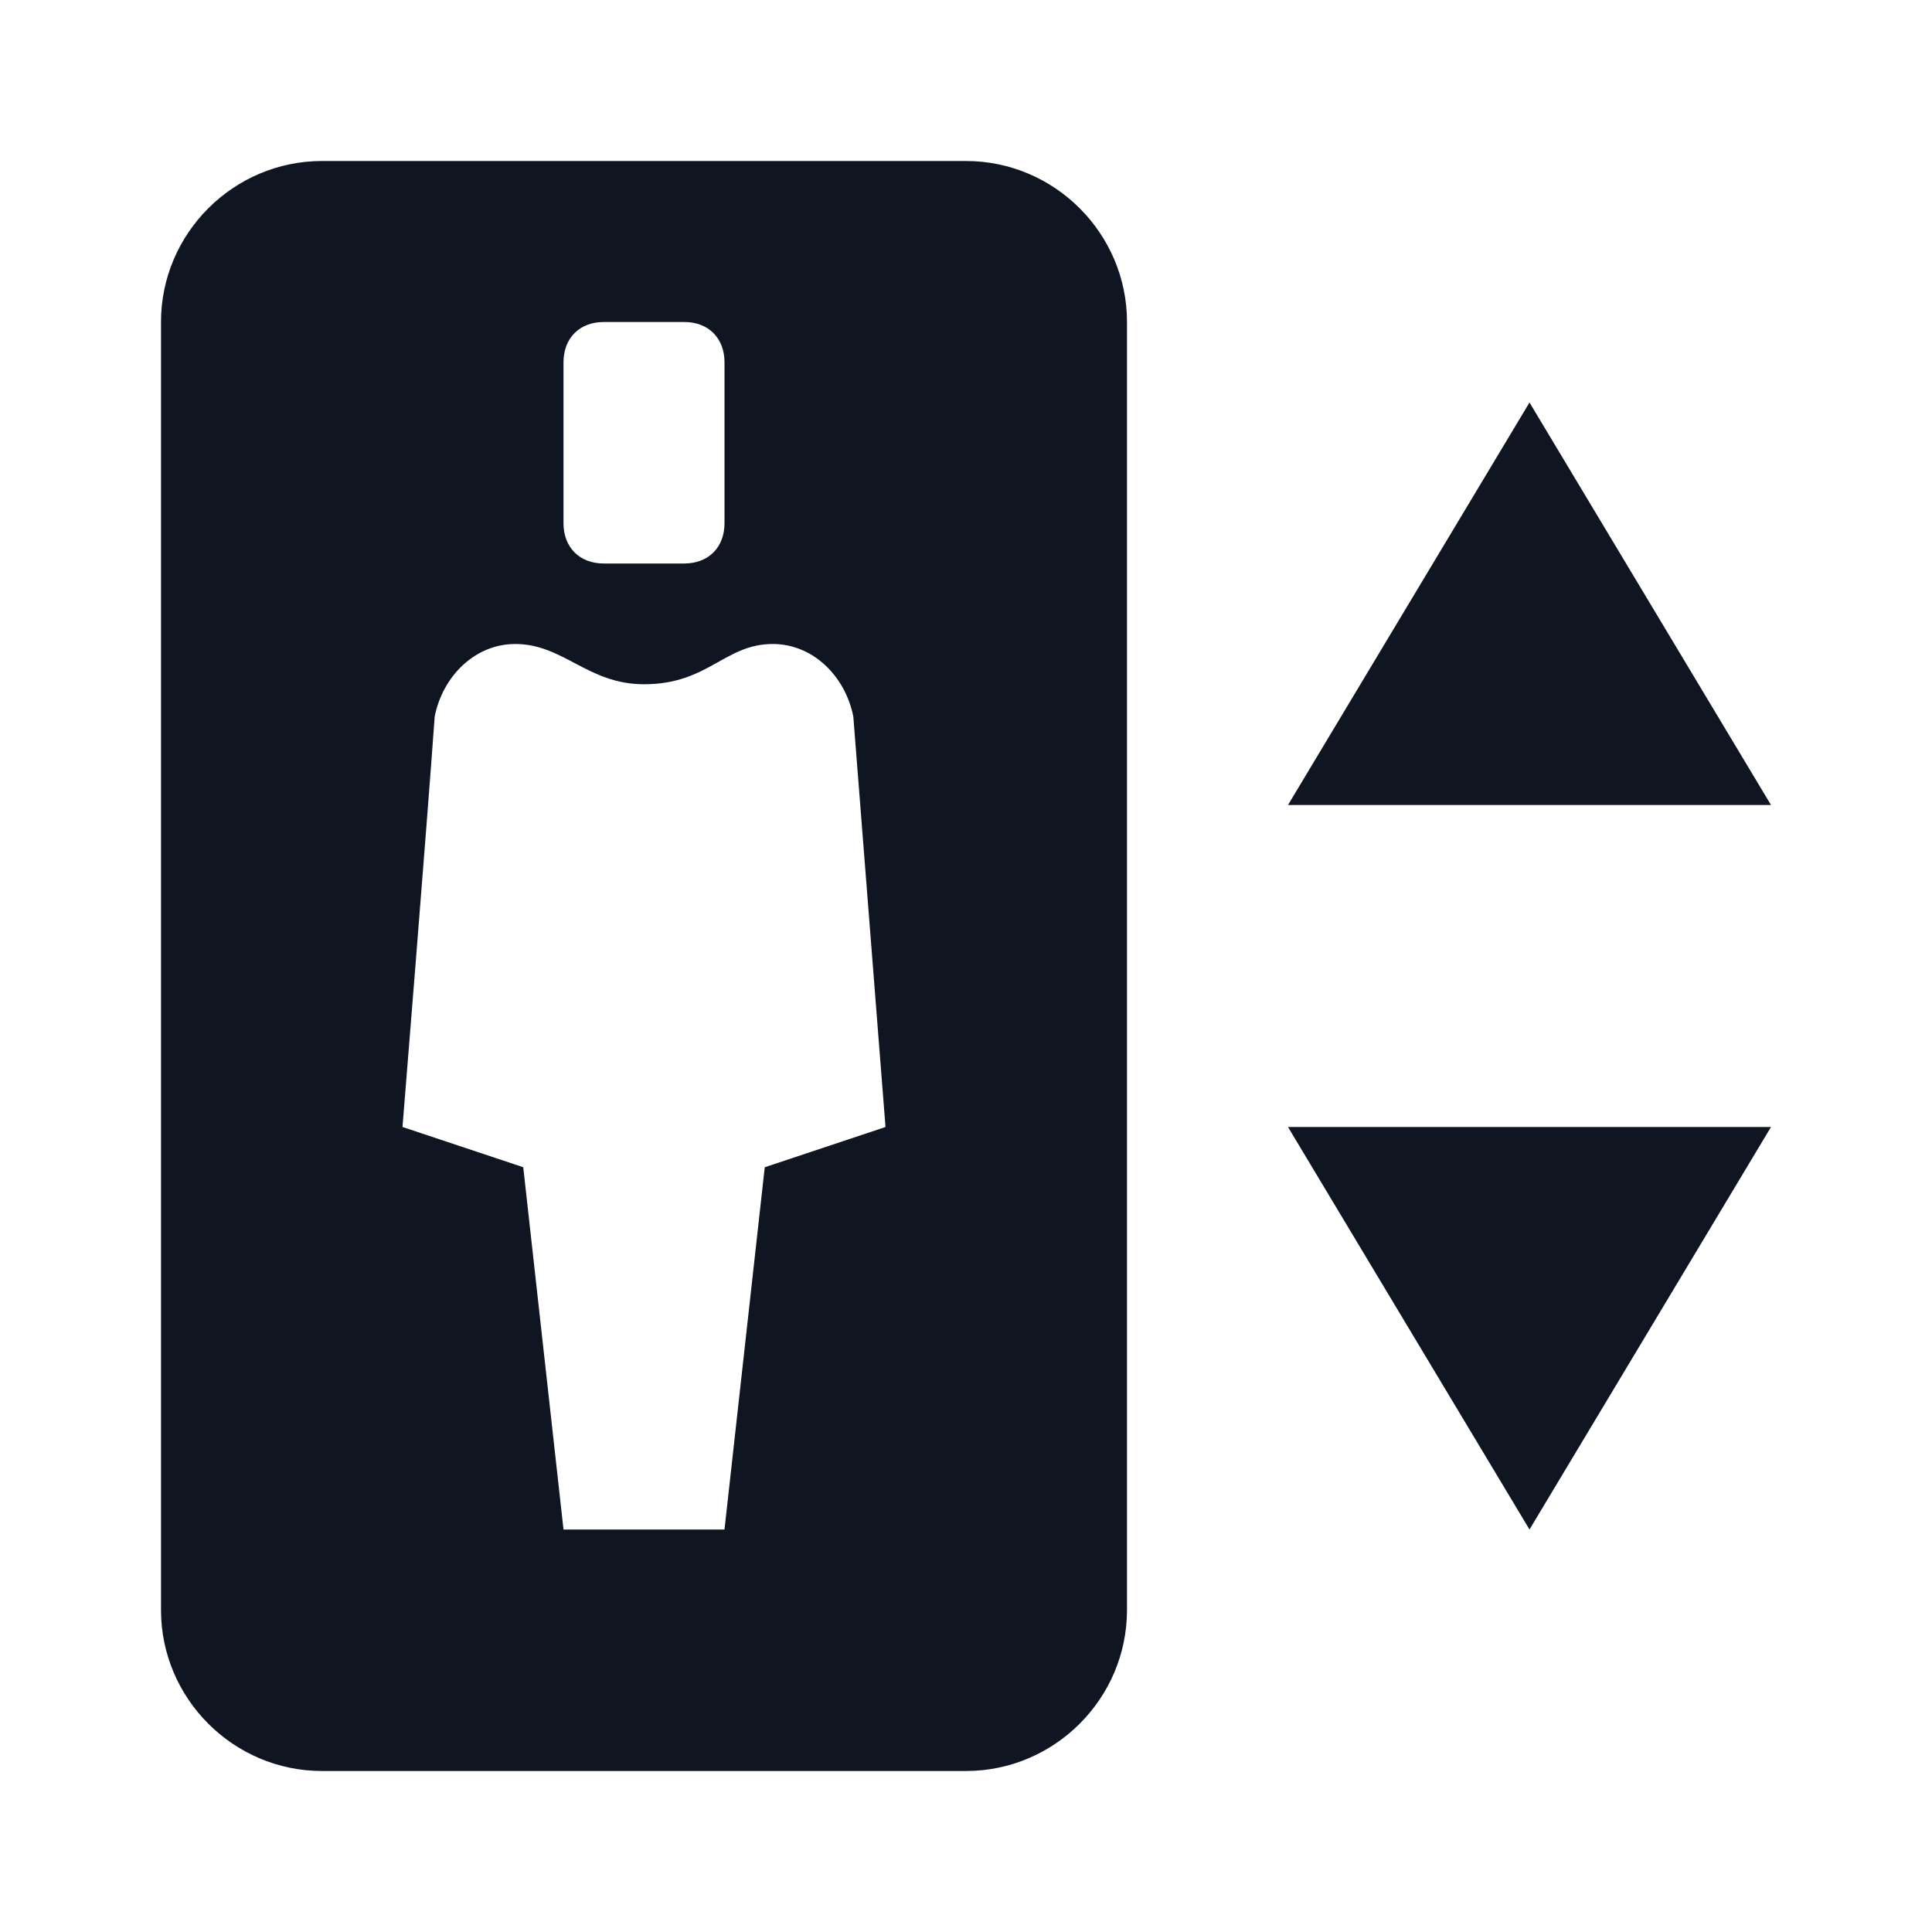
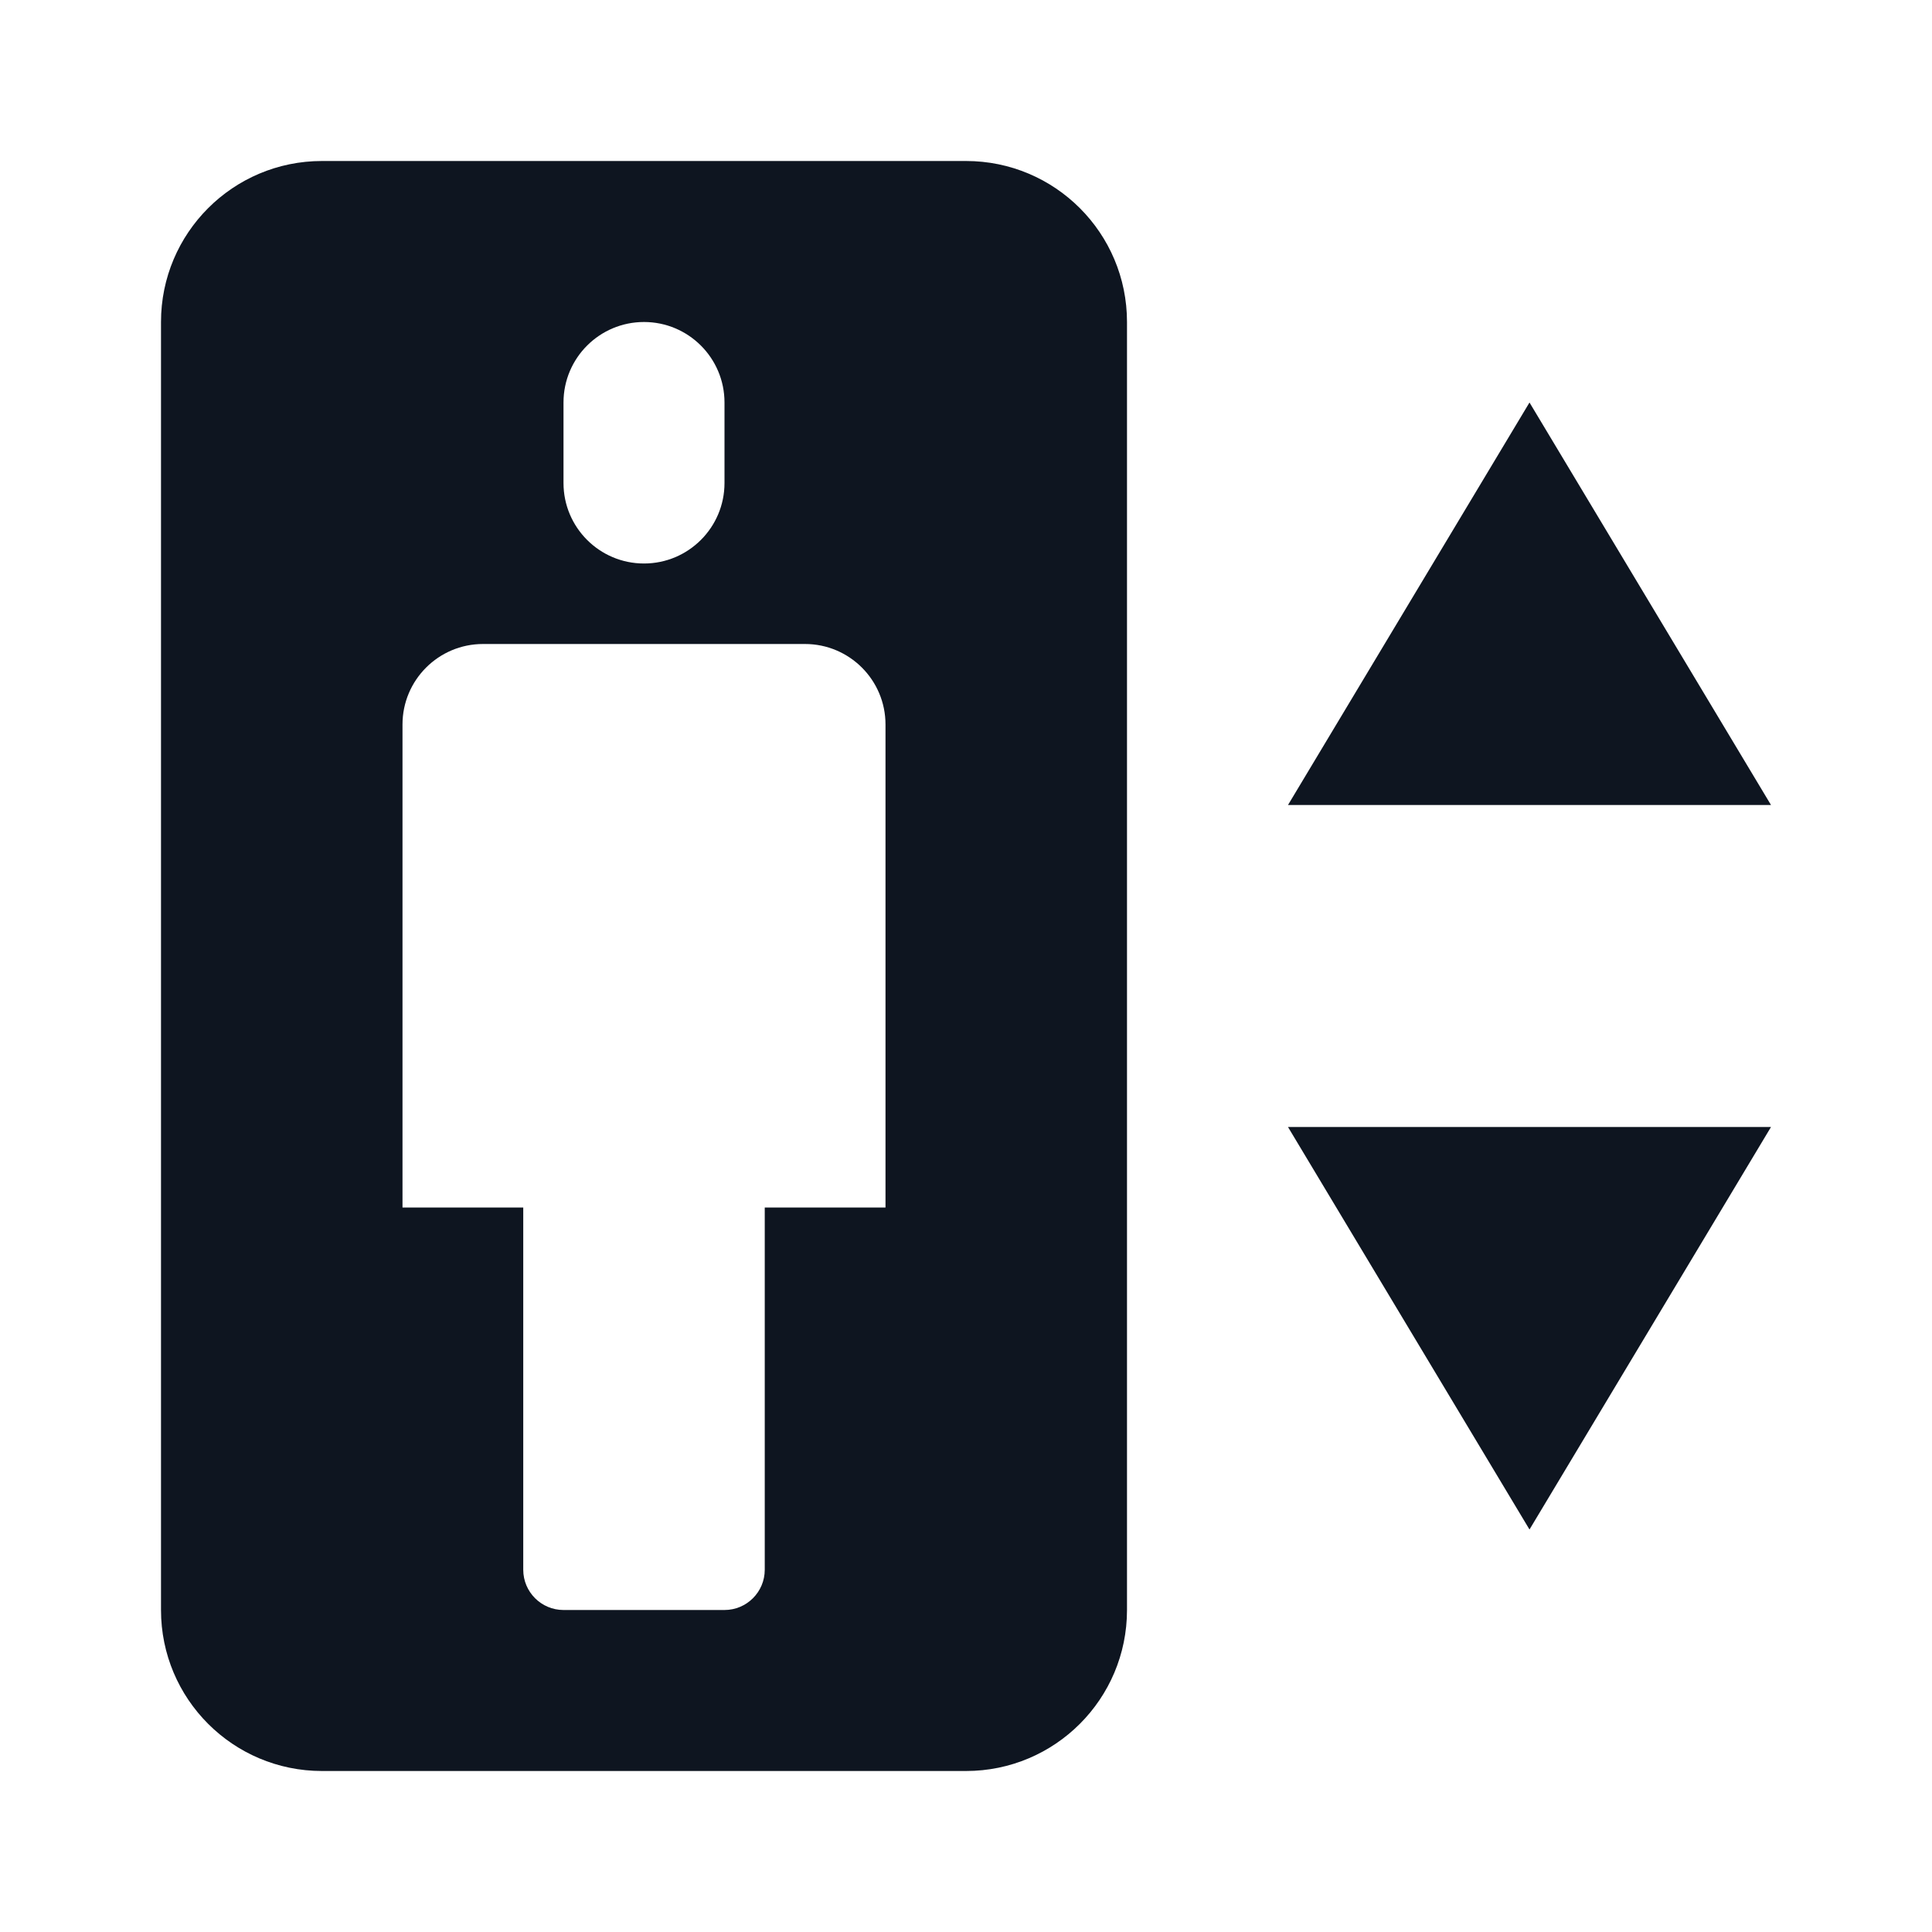
<svg xmlns="http://www.w3.org/2000/svg" width="24" height="24" viewBox="0 0 24 24" fill="none">
-   <path d="M12 2H4C2.9 2 2 2.9 2 4V20C2 21.1 2.9 22 4 22H12C13.1 22 14 21.1 14 20V4C14 2.9 13.1 2 12 2ZM7 4.5C7 4.2 7.2 4 7.5 4H8.5C8.8 4 9 4.2 9 4.5V6.5C9 6.8 8.8 7 8.5 7H7.5C7.2 7 7 6.8 7 6.5V4.5ZM9.5 14.5L9 19H7L6.5 14.5L5 14C5 14 5.3 10.3 5.4 8.9C5.5 8.4 5.9 8 6.4 8C7 8 7.3 8.5 8 8.5C8.8 8.5 9 8 9.6 8C10.1 8 10.5 8.4 10.6 8.9L11 14L9.5 14.5ZM22 10H16L19 5L22 10ZM16 14H22L19 19L16 14Z" fill="#0F1621" />
+   <path fill-rule="evenodd" clip-rule="evenodd" d="M4 2C2.895 2 2 2.895 2 4V20C2 21.105 2.895 22 4 22H12C13.105 22 14 21.105 14 20V4C14 2.895 13.105 2 12 2H4ZM8 4C7.448 4 7 4.448 7 5V6C7 6.552 7.448 7 8 7C8.552 7 9 6.552 9 6V5C9 4.448 8.552 4 8 4ZM6.5 19.5C6.5 19.776 6.724 20 7 20H9C9.276 20 9.5 19.776 9.5 19.5V15H11V9C11 8.448 10.552 8 10 8H6C5.448 8 5 8.448 5 9V15H6.5V19.5Z" fill="#0E1520" />
+   <path d="M16 10L19 5L22 10H16Z" fill="#0E1520" />
+   <path d="M22 14L19 19L16 14L22 14Z" fill="#0E1520" />
</svg>
